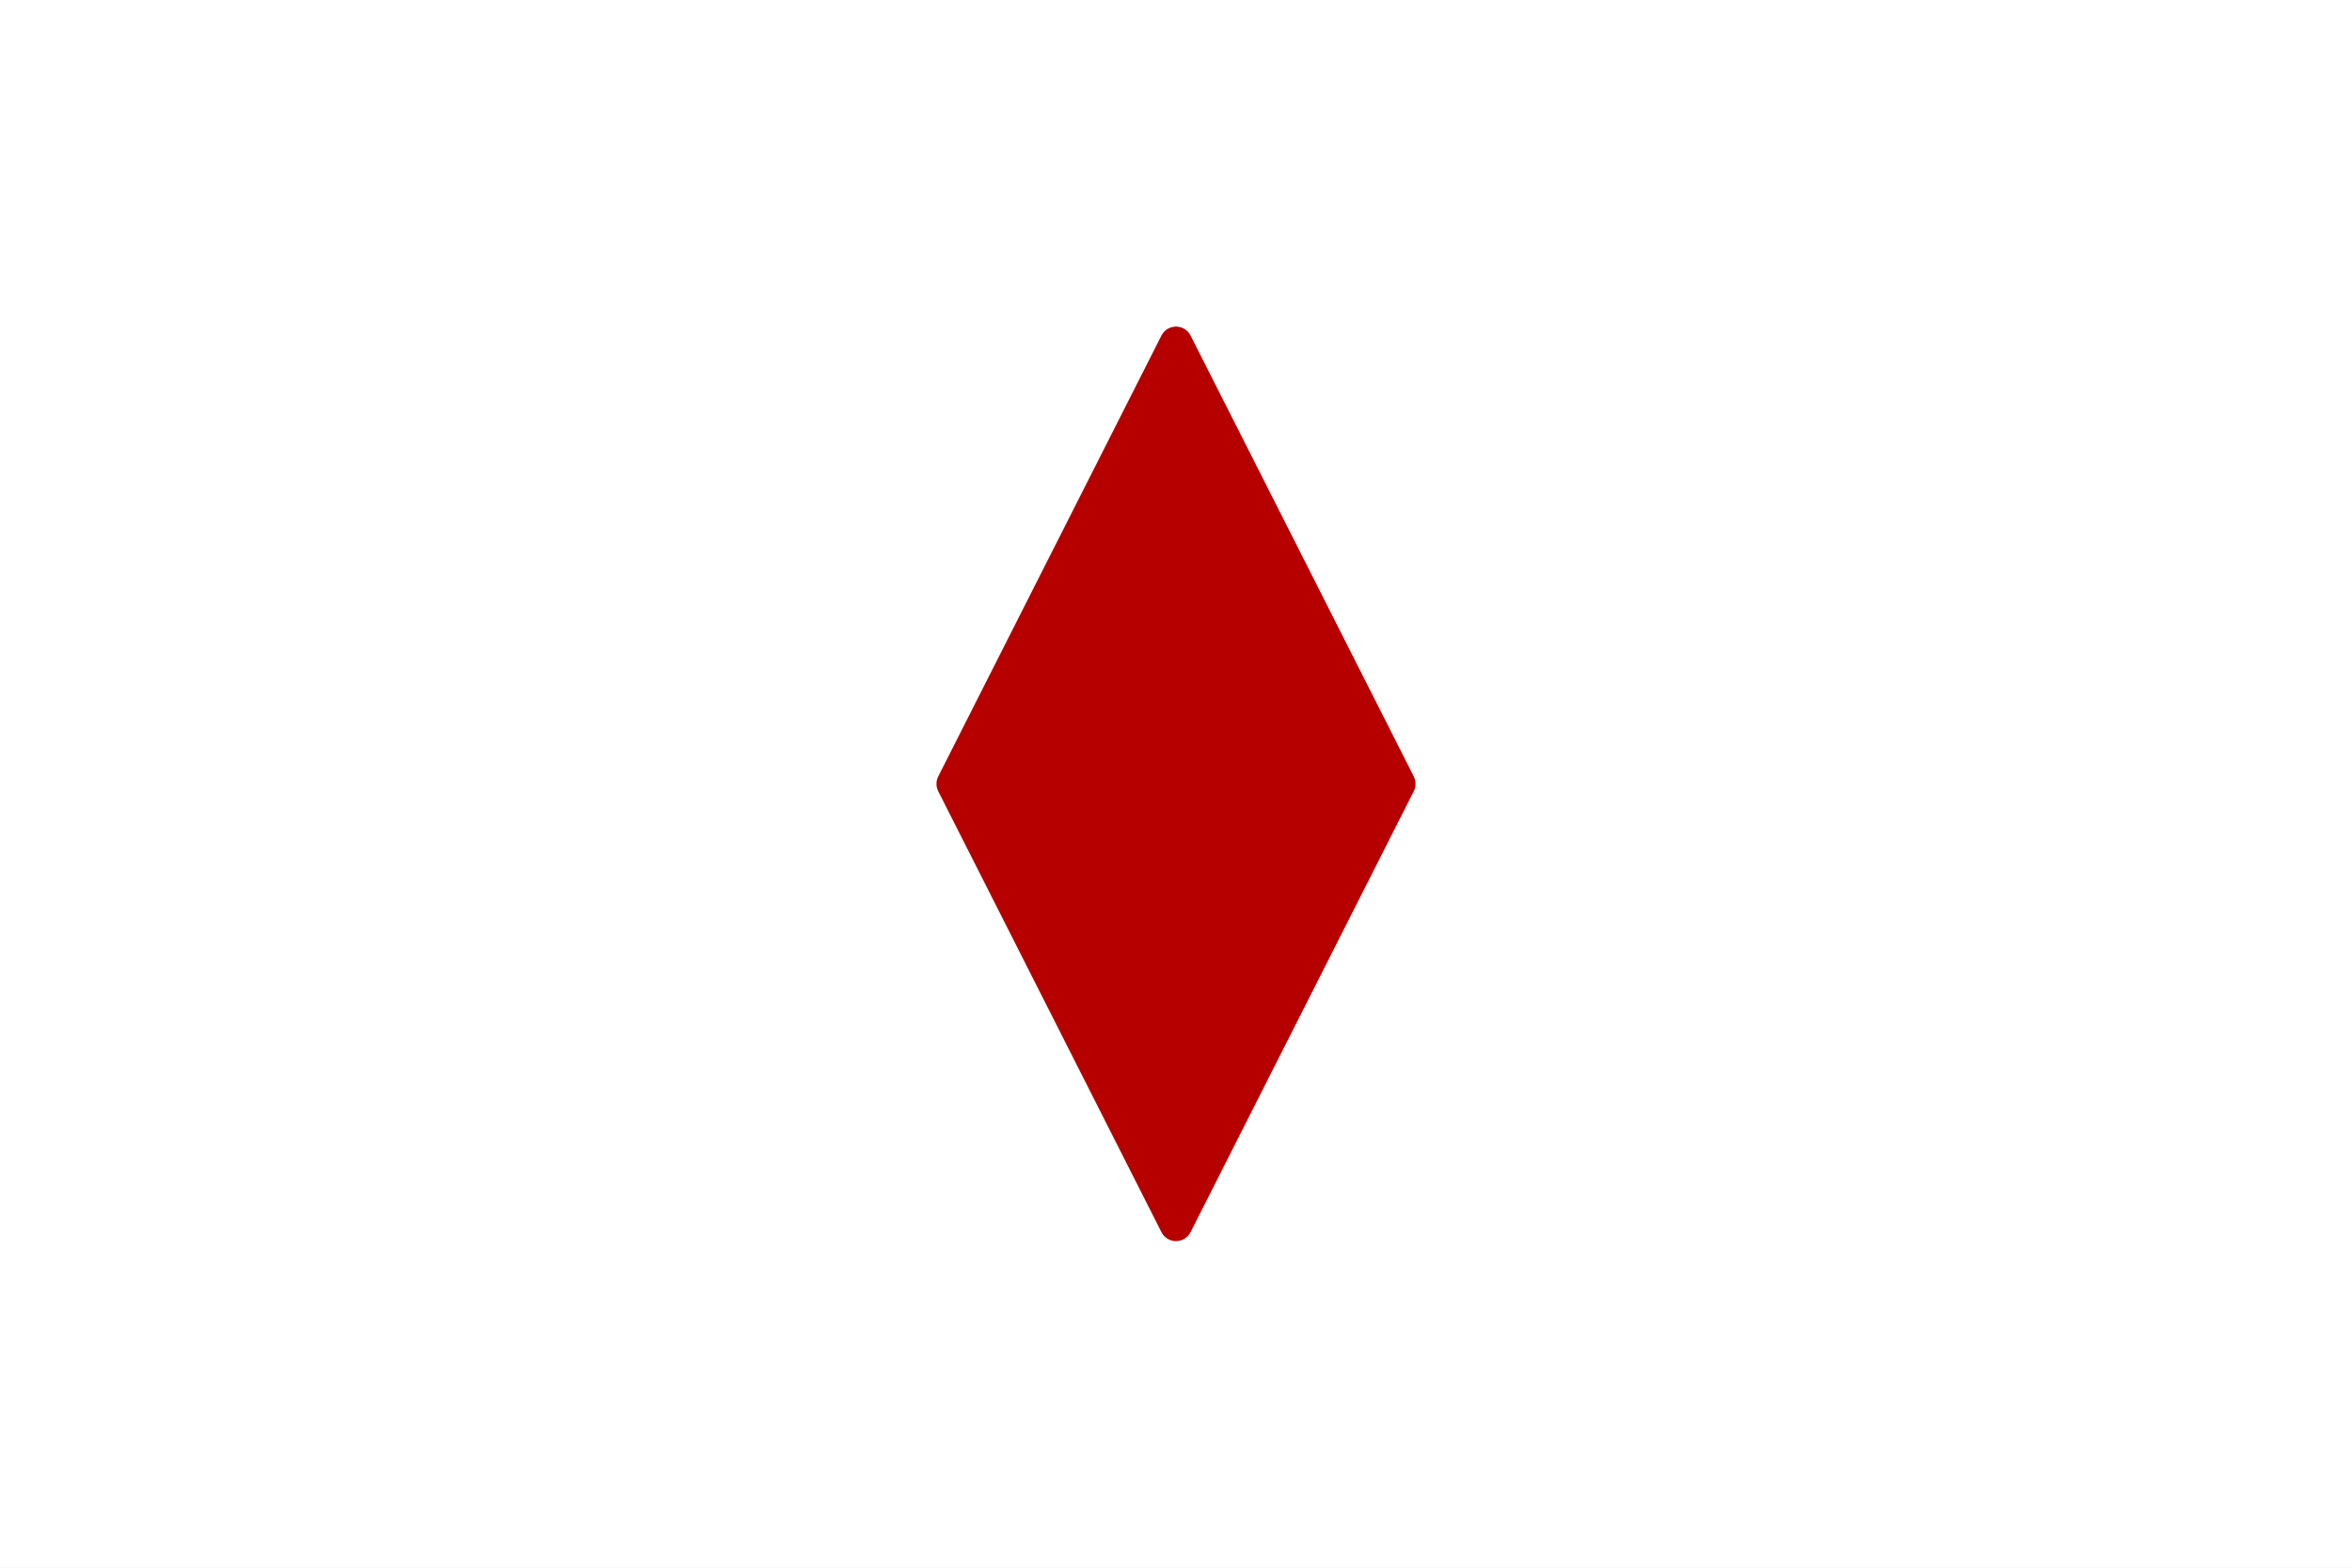
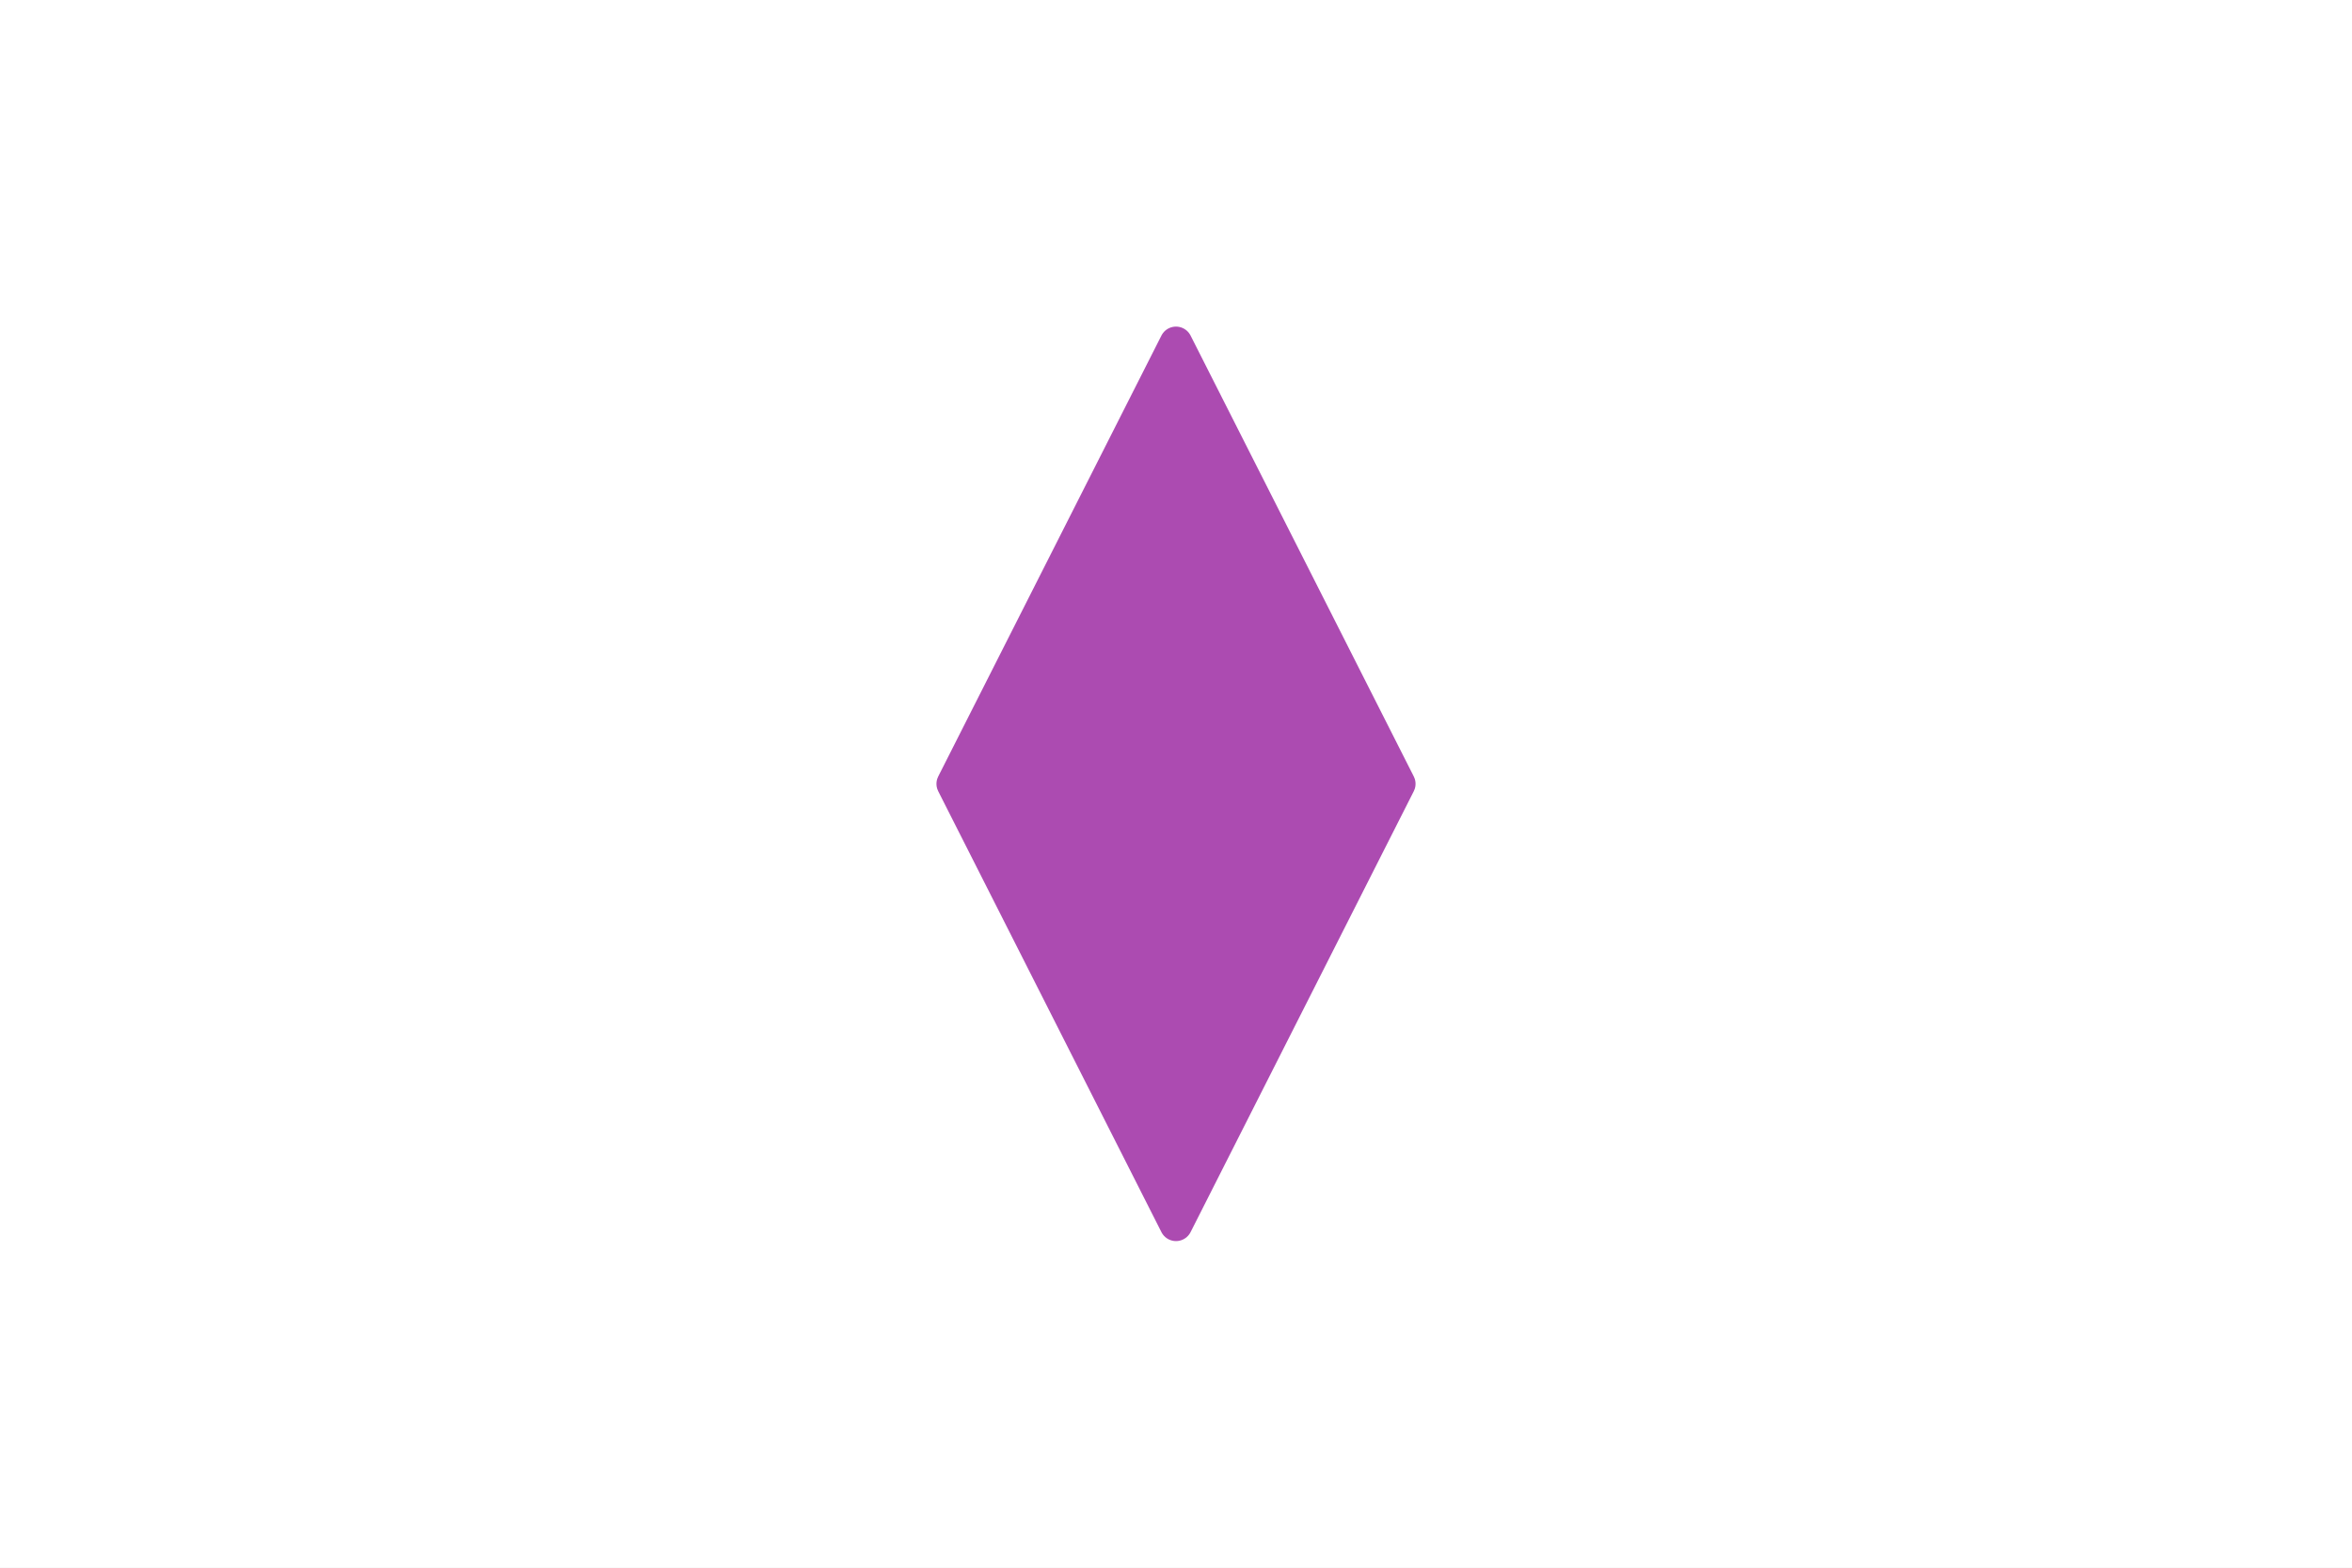
<svg xmlns="http://www.w3.org/2000/svg" width="72" height="48" viewBox="0 0 72 48" fill="none">
  <rect width="72" height="48" fill="white" />
-   <path d="M29.167 24L36 10.5L42.833 24L36 37.5L29.167 24Z" fill="#B60000" stroke="#B60000" stroke-linejoin="round" />
+   <path d="M29.167 24L36 10.5L42.833 24L36 37.5L29.167 24Z" fill="#AC4BB1" stroke="#AC4BB1" stroke-linejoin="round" />
</svg>
